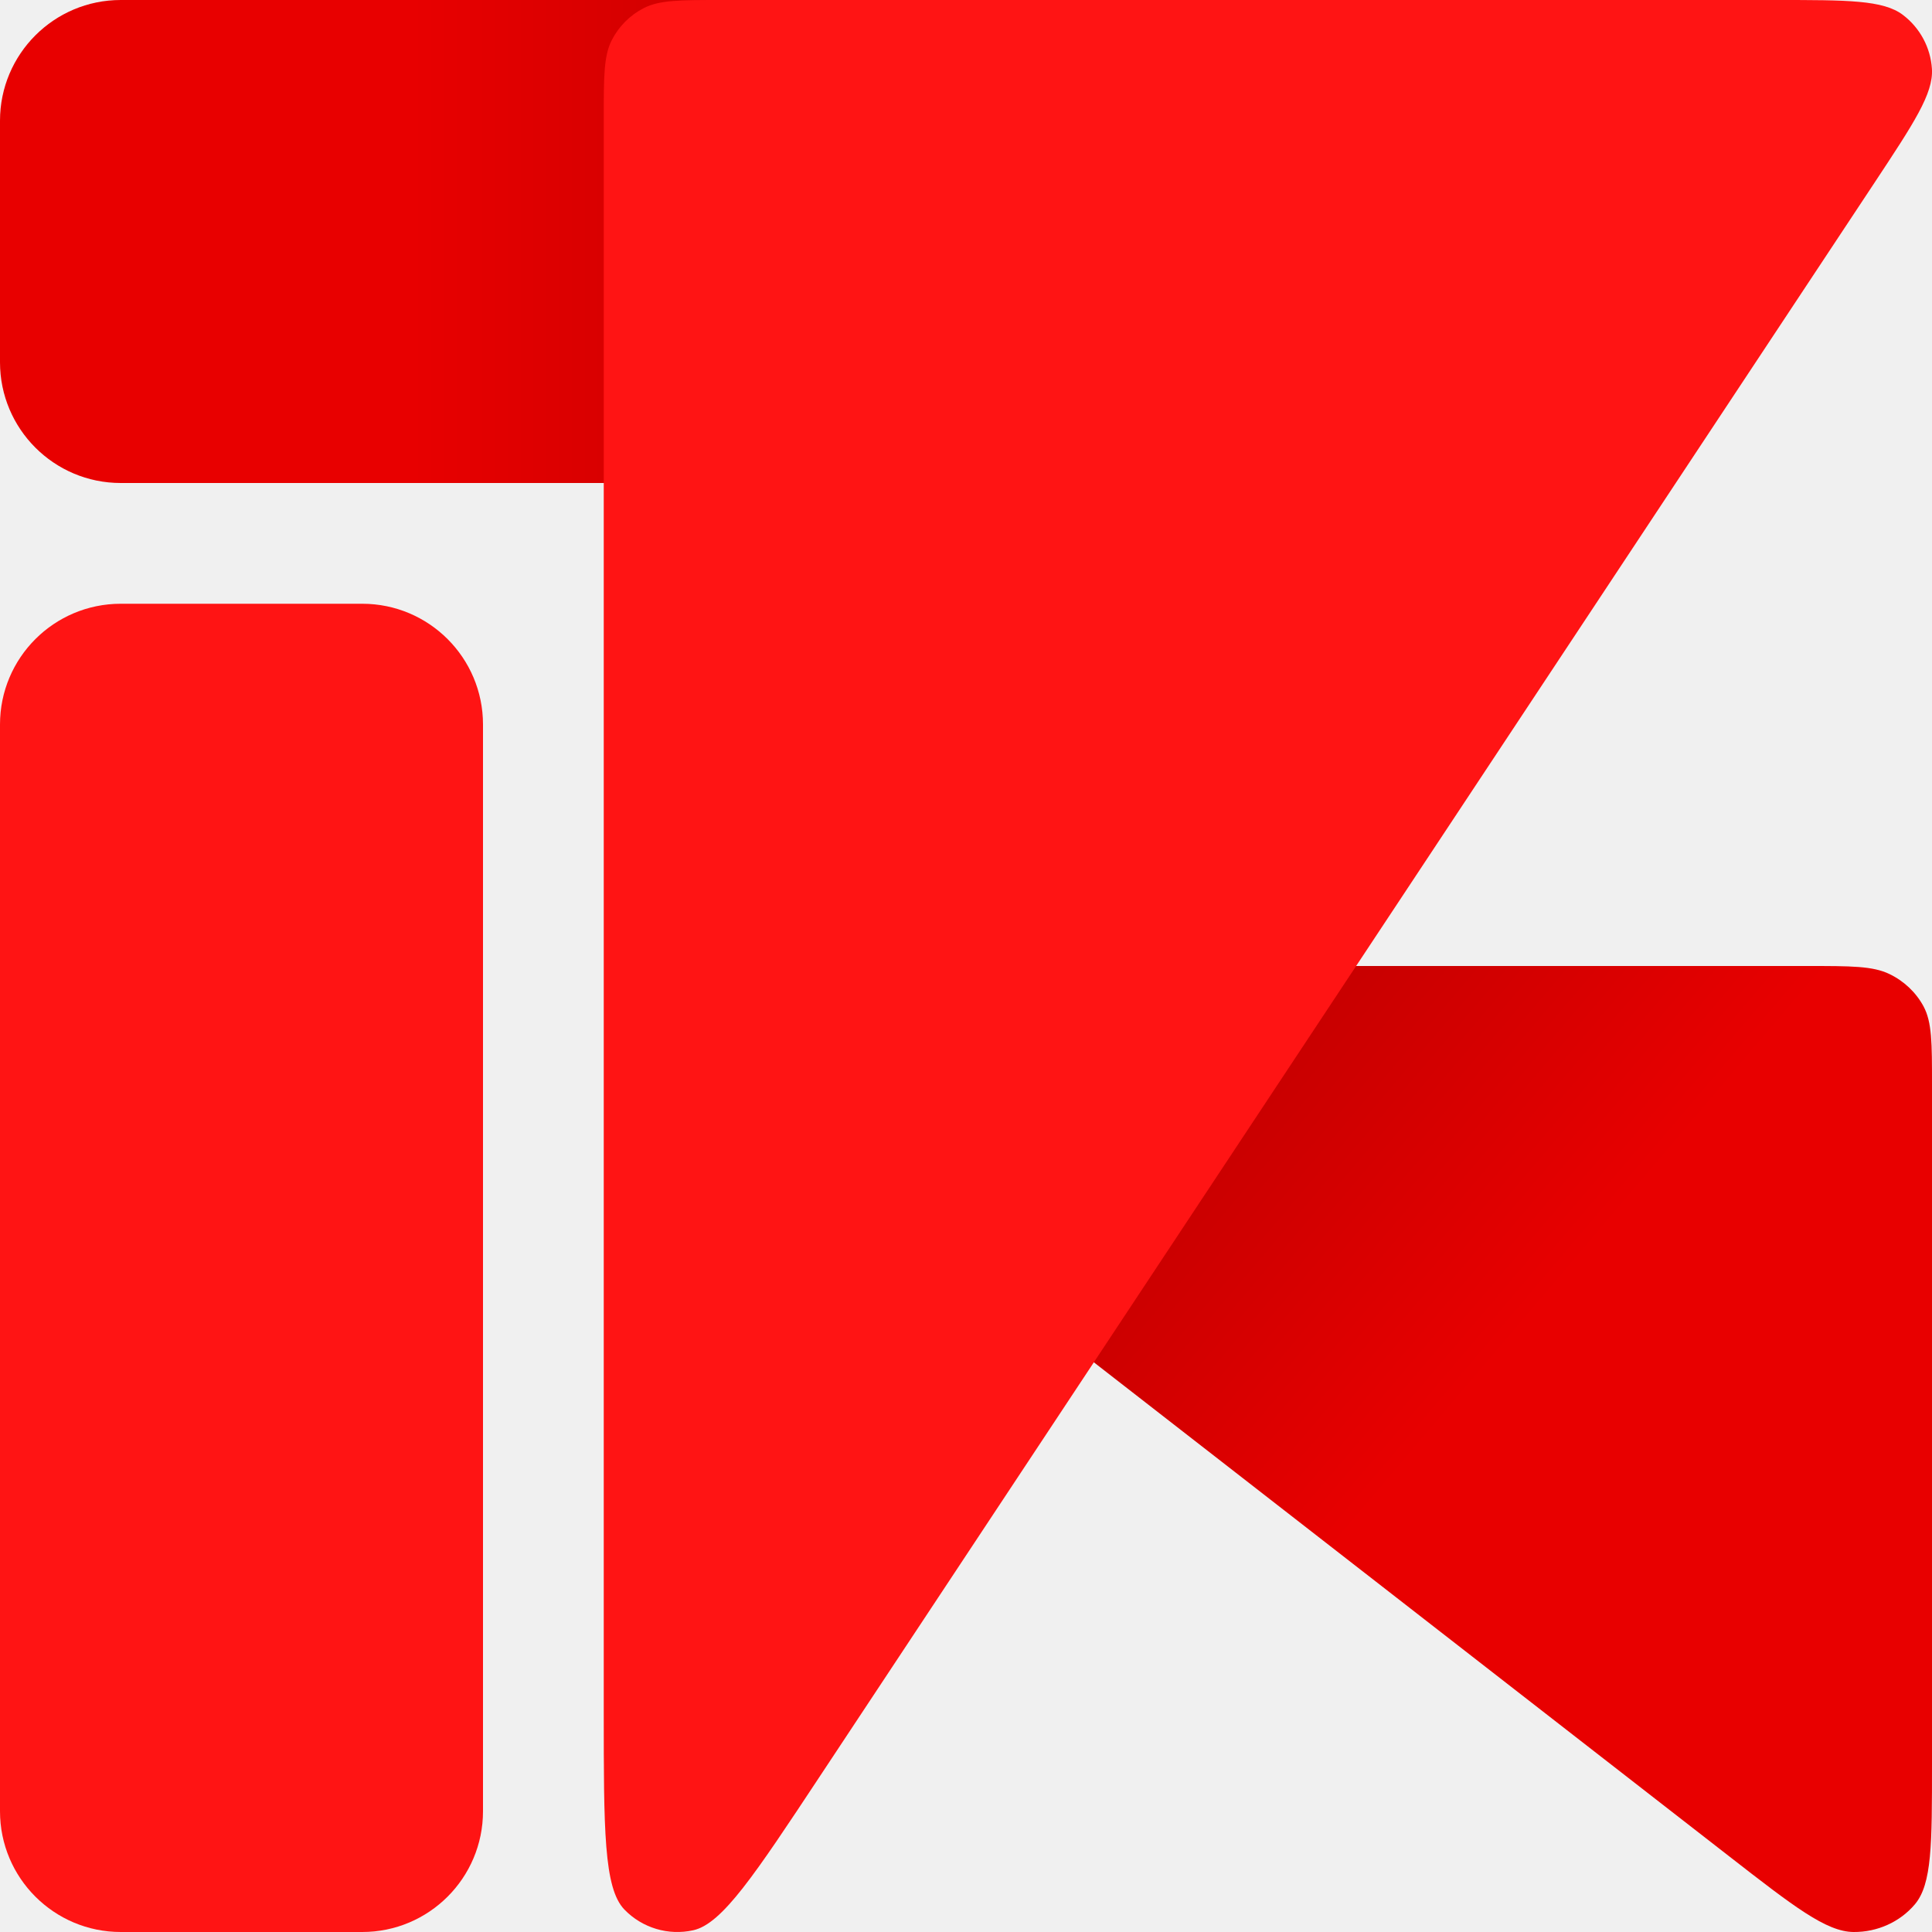
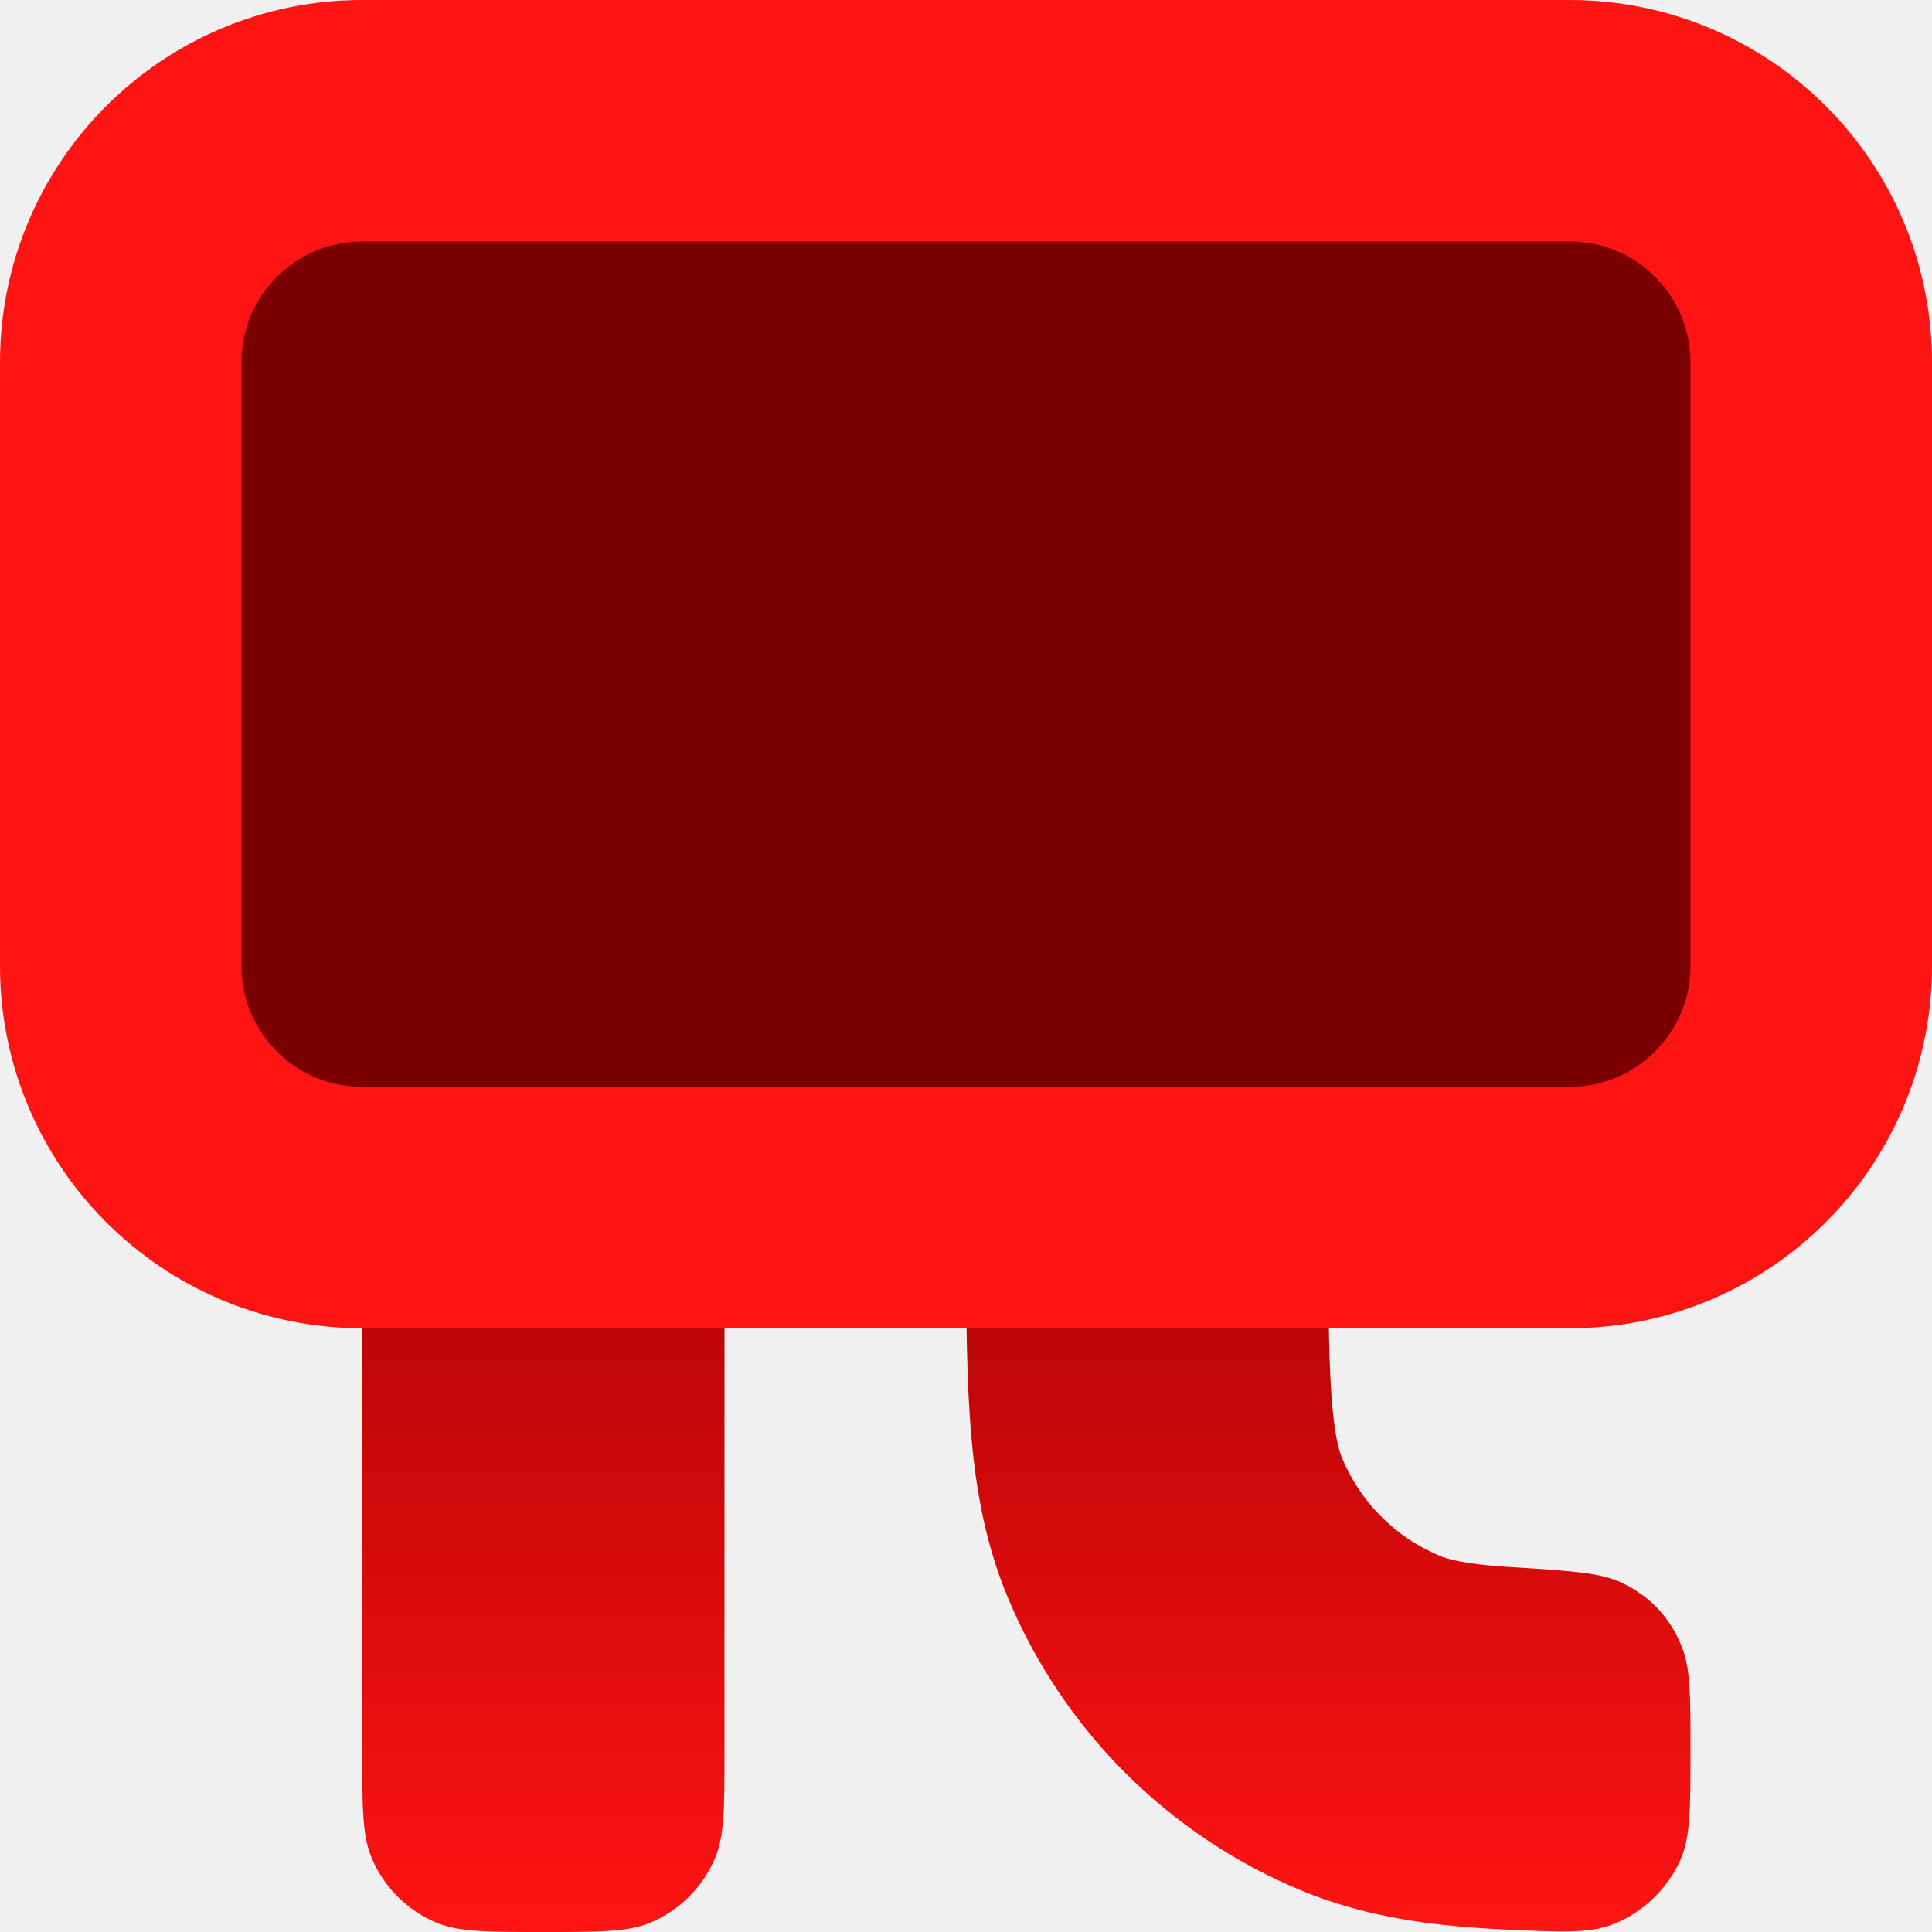
- <svg xmlns="http://www.w3.org/2000/svg" width="32" height="32" viewBox="0 0 32 32" fill="none">
-   <g clip-path="url(#clip0_536_18)">
-     <rect y="10" width="8" height="22" rx="2" fill="#FF1414" />
-     <path d="M14.15 19.479C12.775 18.409 12.088 17.875 12.014 17.407C11.95 17.002 12.104 16.593 12.422 16.318C12.791 16 13.679 16 15.454 16H29.939C30.661 16 31.021 16 31.297 16.134C31.539 16.251 31.736 16.439 31.86 16.669C32 16.931 32 17.274 32 17.96V29.224C32 30.545 32 31.206 31.716 31.542C31.469 31.834 31.095 32.003 30.701 32C30.248 31.996 29.71 31.578 28.635 30.742L14.15 19.479Z" fill="url(#paint0_linear_536_18)" />
-     <rect x="22" width="8" height="22" rx="2" transform="rotate(90 22 0)" fill="url(#paint1_linear_536_18)" />
-     <path d="M31.048 3.026C31.698 2.042 32.024 1.551 31.999 1.143C31.977 0.788 31.8 0.46 31.517 0.246C31.191 0 30.601 0 29.422 0H11.95C11.267 0 10.926 0 10.665 0.133C10.436 0.25 10.25 0.436 10.133 0.665C10 0.926 10 1.267 10 1.95V28.352C10 30.299 10 31.273 10.341 31.627C10.636 31.933 11.069 32.063 11.483 31.971C11.963 31.864 12.501 31.052 13.575 29.428L31.048 3.026Z" fill="#FF1414" />
+ <svg xmlns="http://www.w3.org/2000/svg" width="512" height="512" viewBox="0 0 512 512" fill="none">
+   <g clip-path="url(#clip0_864_188)">
+     <path d="M256 320V240C256 222.327 241.673 208 224 208C206.327 208 192 222.327 192 240V464C192 478.91 192 486.365 189.564 492.246C186.316 500.087 180.087 506.316 172.246 509.564C166.365 512 158.91 512 144 512V512C129.09 512 121.635 512 115.754 509.564C107.913 506.316 101.684 500.087 98.436 492.246C96 486.365 96 478.91 96 464V240C96 169.308 153.308 112 224 112C294.692 112 352 169.308 352 240V320C352 343.016 352.037 357.876 352.812 369.25C353.559 380.194 354.829 384.378 355.656 386.375C360.528 398.131 369.869 407.472 381.625 412.344C383.622 413.171 387.806 414.441 398.75 415.188C399.166 415.216 399.586 415.243 400.011 415.27C416.056 416.266 424.079 416.764 429.607 419.361C437.289 422.97 442.625 428.648 445.75 436.538C448 442.216 448 449.478 448 464V464C448 479.086 448 486.63 445.427 492.653C442.092 500.457 435.2 507.05 427.256 510.035C421.125 512.339 414.085 512.026 400.006 511.402C397.324 511.283 394.728 511.14 392.219 510.969C376.39 509.889 360.548 507.509 344.906 501.031C309.622 486.416 281.584 458.378 266.969 423.094C260.491 407.452 258.111 391.61 257.031 375.781C255.981 360.383 256 341.703 256 320Z" fill="url(#paint0_linear_864_188)" />
+     <rect x="32" y="32" width="448" height="288" rx="64" fill="#7A0000" stroke="#FF1414" stroke-width="64" />
  </g>
  <defs>
-     <linearGradient id="paint0_linear_536_18" x1="32.751" y1="31.98" x2="8.791" y2="11.617" gradientUnits="userSpaceOnUse">
-       <stop offset="0.388" stop-color="#E80000" />
-       <stop offset="1" stop-color="#820000" />
+     <linearGradient id="paint0_linear_864_188" x1="288" y1="288" x2="288" y2="512" gradientUnits="userSpaceOnUse">
+       <stop stop-color="#A30000" />
+       <stop offset="1" stop-color="#FF1414" />
    </linearGradient>
-     <linearGradient id="paint1_linear_536_18" x1="25.948" y1="22" x2="25.948" y2="-6.431" gradientUnits="userSpaceOnUse">
-       <stop offset="0.24" stop-color="#E80000" />
-       <stop offset="1" stop-color="#820000" />
-     </linearGradient>
-     <clipPath id="clip0_536_18">
-       <rect width="32" height="32" fill="white" />
+     <clipPath id="clip0_864_188">
+       <rect width="512" height="512" fill="white" />
    </clipPath>
  </defs>
</svg>
